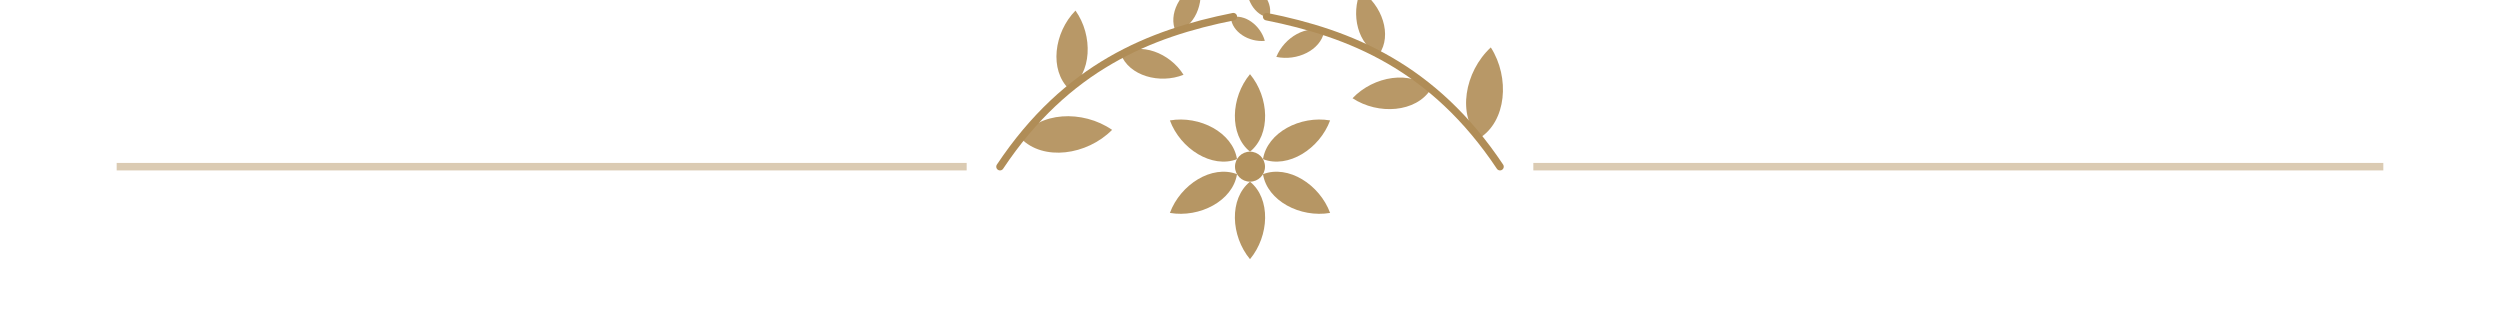
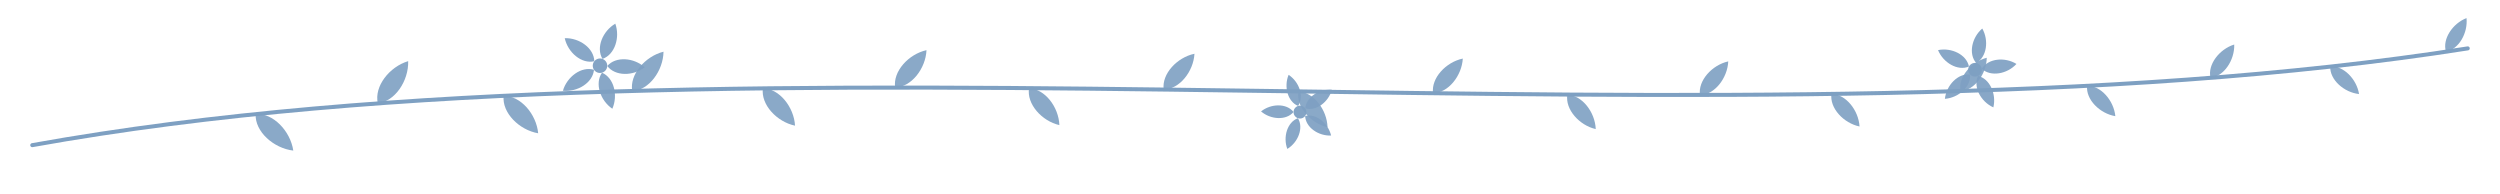
- <svg xmlns="http://www.w3.org/2000/svg" viewBox="0 0 300 40" width="300" height="40" aria-hidden="true">
-   <line x1="14" y1="20" x2="116" y2="20" stroke="#B08D57" stroke-width="0.9" stroke-opacity="0.45" />
-   <line x1="184" y1="20" x2="286" y2="20" stroke="#B08D57" stroke-width="0.9" stroke-opacity="0.45" />
-   <path d="M120.0,20.0 C128.0,8.0 138.0,4.0 148.0,2.0" fill="none" stroke="#B08D57" stroke-width="0.9" stroke-linecap="round" />
-   <g transform="translate(122.5,16.6) rotate(84.7) scale(1.00)">
-     <path d="M0,0 C3.0,-2.42 2.76,-7.7 0,-11 C-2.76,-7.7 -3.0,-2.42 0,0 Z" fill="#B08D57" fill-opacity="0.9" />
+ <svg xmlns="http://www.w3.org/2000/svg" viewBox="0 0 620 48" width="100%" height="auto" aria-hidden="true">
+   <path d="M8.0,36.0 C186.0,4.0 434.0,40.0 612.0,12.0" fill="none" stroke="#7EA0C2" stroke-width="1.0" stroke-linecap="round" />
+   <g transform="translate(63.4,28.3) rotate(134.1) scale(1.00)">
+     <path d="M0,0 C3.25,-2.86 2.99,-9.1 0,-13 C-2.99,-9.1 -3.25,-2.86 0,0 Z" fill="#7EA0C2" fill-opacity="0.9" />
  </g>
-   <g transform="translate(128.3,10.7) rotate(4.6) scale(0.86)">
-     <path d="M0,0 C3.0,-2.42 2.76,-7.7 0,-11 C-2.76,-7.7 -3.0,-2.42 0,0 Z" fill="#B08D57" fill-opacity="0.9" />
+   <g transform="translate(93.7,25.6) rotate(35.8) scale(0.99)">
+     <path d="M0,0 C3.25,-2.86 2.99,-9.1 0,-13 C-2.99,-9.1 -3.25,-2.86 0,0 Z" fill="#7EA0C2" fill-opacity="0.9" />
  </g>
-   <g transform="translate(134.5,6.5) rotate(108.2) scale(0.72)">
-     <path d="M0,0 C3.0,-2.42 2.76,-7.7 0,-11 C-2.76,-7.7 -3.0,-2.42 0,0 Z" fill="#B08D57" fill-opacity="0.9" />
+   <g transform="translate(124.9,23.8) rotate(137.2) scale(0.97)">
+     <path d="M0,0 C3.25,-2.86 2.99,-9.1 0,-13 C-2.99,-9.1 -3.25,-2.86 0,0 Z" fill="#7EA0C2" fill-opacity="0.9" />
  </g>
-   <g transform="translate(141.1,3.8) rotate(25.8) scale(0.59)">
-     <path d="M0,0 C3.0,-2.42 2.76,-7.7 0,-11 C-2.76,-7.7 -3.0,-2.42 0,0 Z" fill="#B08D57" fill-opacity="0.9" />
+   <g transform="translate(156.8,22.6) rotate(38.4) scale(0.96)">
+     <path d="M0,0 C3.25,-2.86 2.99,-9.1 0,-13 C-2.99,-9.1 -3.25,-2.86 0,0 Z" fill="#7EA0C2" fill-opacity="0.9" />
  </g>
-   <g transform="translate(147.7,2.1) rotate(124.5) scale(0.45)">
-     <path d="M0,0 C3.0,-2.42 2.76,-7.7 0,-11 C-2.76,-7.7 -3.0,-2.42 0,0 Z" fill="#B08D57" fill-opacity="0.9" />
+   <g transform="translate(189.2,21.9) rotate(139.3) scale(0.94)">
+     <path d="M0,0 C3.25,-2.86 2.99,-9.1 0,-13 C-2.99,-9.1 -3.25,-2.86 0,0 Z" fill="#7EA0C2" fill-opacity="0.9" />
  </g>
-   <path d="M180.0,20.0 C172.0,8.0 162.0,4.0 152.0,2.0" fill="none" stroke="#B08D57" stroke-width="0.9" stroke-linecap="round" />
-   <g transform="translate(177.5,16.6) rotate(7.3) scale(1.00)">
-     <path d="M0,0 C3.0,-2.42 2.76,-7.7 0,-11 C-2.76,-7.7 -3.0,-2.42 0,0 Z" fill="#B08D57" fill-opacity="0.9" />
+   <g transform="translate(222.0,21.7) rotate(40.0) scale(0.93)">
+     <path d="M0,0 C3.25,-2.86 2.99,-9.1 0,-13 C-2.99,-9.1 -3.25,-2.86 0,0 Z" fill="#7EA0C2" fill-opacity="0.9" />
  </g>
-   <g transform="translate(171.7,10.7) rotate(-96.6) scale(0.86)">
-     <path d="M0,0 C3.0,-2.42 2.76,-7.7 0,-11 C-2.76,-7.7 -3.0,-2.42 0,0 Z" fill="#B08D57" fill-opacity="0.9" />
+   <g transform="translate(255.2,21.9) rotate(140.5) scale(0.91)">
+     <path d="M0,0 C3.25,-2.86 2.99,-9.1 0,-13 C-2.99,-9.1 -3.25,-2.86 0,0 Z" fill="#7EA0C2" fill-opacity="0.9" />
  </g>
-   <g transform="translate(165.5,6.5) rotate(-16.2) scale(0.72)">
-     <path d="M0,0 C3.0,-2.42 2.76,-7.7 0,-11 C-2.76,-7.7 -3.0,-2.42 0,0 Z" fill="#B08D57" fill-opacity="0.9" />
+   <g transform="translate(288.6,22.2) rotate(40.7) scale(0.90)">
+     <path d="M0,0 C3.25,-2.86 2.99,-9.1 0,-13 C-2.99,-9.1 -3.25,-2.86 0,0 Z" fill="#7EA0C2" fill-opacity="0.9" />
  </g>
-   <g transform="translate(158.9,3.8) rotate(-117.8) scale(0.59)">
-     <path d="M0,0 C3.0,-2.42 2.76,-7.7 0,-11 C-2.76,-7.7 -3.0,-2.42 0,0 Z" fill="#B08D57" fill-opacity="0.9" />
+   <g transform="translate(322.0,22.7) rotate(140.8) scale(0.88)">
+     <path d="M0,0 C3.25,-2.86 2.99,-9.1 0,-13 C-2.99,-9.1 -3.25,-2.86 0,0 Z" fill="#7EA0C2" fill-opacity="0.9" />
  </g>
-   <g transform="translate(152.3,2.1) rotate(-32.5) scale(0.45)">
-     <path d="M0,0 C3.0,-2.42 2.76,-7.7 0,-11 C-2.76,-7.7 -3.0,-2.42 0,0 Z" fill="#B08D57" fill-opacity="0.9" />
+   <g transform="translate(355.4,23.1) rotate(40.7) scale(0.87)">
+     <path d="M0,0 C3.25,-2.86 2.99,-9.1 0,-13 C-2.99,-9.1 -3.25,-2.86 0,0 Z" fill="#7EA0C2" fill-opacity="0.9" />
  </g>
-   <g transform="translate(150.0,20.0) rotate(0.0) translate(0,-1.8)">
-     <path d="M0,0 C2.52,-2.046 2.318,-6.51 0,-9.3 C-2.318,-6.51 -2.52,-2.046 0,0 Z" fill="#B08D57" fill-opacity="0.92" />
+   <g transform="translate(388.7,23.5) rotate(140.4) scale(0.85)">
+     <path d="M0,0 C3.25,-2.86 2.99,-9.1 0,-13 C-2.99,-9.1 -3.25,-2.86 0,0 Z" fill="#7EA0C2" fill-opacity="0.9" />
  </g>
-   <g transform="translate(150.0,20.0) rotate(60.0) translate(0,-1.8)">
-     <path d="M0,0 C2.52,-2.046 2.318,-6.51 0,-9.3 C-2.318,-6.51 -2.52,-2.046 0,0 Z" fill="#B08D57" fill-opacity="0.92" />
+   <g transform="translate(421.6,23.6) rotate(39.9) scale(0.84)">
+     <path d="M0,0 C3.25,-2.86 2.99,-9.1 0,-13 C-2.99,-9.1 -3.25,-2.86 0,0 Z" fill="#7EA0C2" fill-opacity="0.9" />
  </g>
-   <g transform="translate(150.0,20.0) rotate(120.0) translate(0,-1.8)">
-     <path d="M0,0 C2.52,-2.046 2.318,-6.51 0,-9.3 C-2.318,-6.51 -2.52,-2.046 0,0 Z" fill="#B08D57" fill-opacity="0.92" />
+   <g transform="translate(454.2,23.3) rotate(139.2) scale(0.82)">
+     <path d="M0,0 C3.25,-2.86 2.99,-9.1 0,-13 C-2.99,-9.1 -3.25,-2.86 0,0 Z" fill="#7EA0C2" fill-opacity="0.9" />
  </g>
-   <g transform="translate(150.0,20.0) rotate(180.0) translate(0,-1.8)">
-     <path d="M0,0 C2.52,-2.046 2.318,-6.51 0,-9.3 C-2.318,-6.51 -2.52,-2.046 0,0 Z" fill="#B08D57" fill-opacity="0.92" />
+   <g transform="translate(486.2,22.6) rotate(38.2) scale(0.81)">
+     <path d="M0,0 C3.25,-2.86 2.99,-9.1 0,-13 C-2.99,-9.1 -3.25,-2.86 0,0 Z" fill="#7EA0C2" fill-opacity="0.9" />
  </g>
-   <g transform="translate(150.0,20.0) rotate(240.0) translate(0,-1.8)">
-     <path d="M0,0 C2.52,-2.046 2.318,-6.51 0,-9.3 C-2.318,-6.51 -2.52,-2.046 0,0 Z" fill="#B08D57" fill-opacity="0.92" />
+   <g transform="translate(517.6,21.3) rotate(137.0) scale(0.79)">
+     <path d="M0,0 C3.25,-2.86 2.99,-9.1 0,-13 C-2.99,-9.1 -3.25,-2.86 0,0 Z" fill="#7EA0C2" fill-opacity="0.9" />
  </g>
-   <g transform="translate(150.0,20.0) rotate(300.0) translate(0,-1.8)">
-     <path d="M0,0 C2.52,-2.046 2.318,-6.51 0,-9.3 C-2.318,-6.51 -2.52,-2.046 0,0 Z" fill="#B08D57" fill-opacity="0.92" />
+   <g transform="translate(548.2,19.3) rotate(35.5) scale(0.78)">
+     <path d="M0,0 C3.25,-2.86 2.99,-9.1 0,-13 C-2.99,-9.1 -3.25,-2.86 0,0 Z" fill="#7EA0C2" fill-opacity="0.9" />
  </g>
-   <circle cx="150.0" cy="20.0" r="1.8" fill="#B08D57" fill-opacity="0.95" />
+   <g transform="translate(577.9,16.5) rotate(133.7) scale(0.76)">
+     <path d="M0,0 C3.25,-2.86 2.99,-9.1 0,-13 C-2.99,-9.1 -3.25,-2.86 0,0 Z" fill="#7EA0C2" fill-opacity="0.9" />
+   </g>
+   <g transform="translate(606.6,12.8) rotate(31.5) scale(0.75)">
+     <path d="M0,0 C3.25,-2.86 2.99,-9.1 0,-13 C-2.99,-9.1 -3.25,-2.86 0,0 Z" fill="#7EA0C2" fill-opacity="0.9" />
+   </g>
+   <g transform="translate(148.8,16.3) rotate(20.0) translate(0,-1.8)">
+     <path d="M0,0 C2.52,-2.046 2.318,-6.51 0,-9.3 C-2.318,-6.51 -2.52,-2.046 0,0 Z" fill="#7EA0C2" fill-opacity="0.92" />
+   </g>
+   <g transform="translate(148.8,16.3) rotate(92.0) translate(0,-1.8)">
+     <path d="M0,0 C2.52,-2.046 2.318,-6.51 0,-9.3 C-2.318,-6.51 -2.52,-2.046 0,0 Z" fill="#7EA0C2" fill-opacity="0.92" />
+   </g>
+   <g transform="translate(148.8,16.3) rotate(164.0) translate(0,-1.8)">
+     <path d="M0,0 C2.52,-2.046 2.318,-6.51 0,-9.3 C-2.318,-6.51 -2.52,-2.046 0,0 Z" fill="#7EA0C2" fill-opacity="0.92" />
+   </g>
+   <g transform="translate(148.8,16.3) rotate(236.0) translate(0,-1.8)">
+     <path d="M0,0 C2.52,-2.046 2.318,-6.51 0,-9.3 C-2.318,-6.51 -2.52,-2.046 0,0 Z" fill="#7EA0C2" fill-opacity="0.92" />
+   </g>
+   <g transform="translate(148.8,16.3) rotate(308.0) translate(0,-1.8)">
+     <path d="M0,0 C2.52,-2.046 2.318,-6.51 0,-9.3 C-2.318,-6.51 -2.52,-2.046 0,0 Z" fill="#7EA0C2" fill-opacity="0.92" />
+   </g>
+   <circle cx="148.8" cy="16.3" r="1.8" fill="#7EA0C2" fill-opacity="0.95" />
+   <g transform="translate(322.4,27.8) rotate(55.0) translate(0,-1.6)">
+     <path d="M0,0 C2.184,-1.773 2.009,-5.642 0,-8.06 C-2.009,-5.642 -2.184,-1.773 0,0 Z" fill="#7EA0C2" fill-opacity="0.92" />
+   </g>
+   <g transform="translate(322.4,27.8) rotate(127.0) translate(0,-1.6)">
+     <path d="M0,0 C2.184,-1.773 2.009,-5.642 0,-8.06 C-2.009,-5.642 -2.184,-1.773 0,0 Z" fill="#7EA0C2" fill-opacity="0.92" />
+   </g>
+   <g transform="translate(322.4,27.8) rotate(199.0) translate(0,-1.6)">
+     <path d="M0,0 C2.184,-1.773 2.009,-5.642 0,-8.06 C-2.009,-5.642 -2.184,-1.773 0,0 Z" fill="#7EA0C2" fill-opacity="0.92" />
+   </g>
+   <g transform="translate(322.4,27.8) rotate(271.0) translate(0,-1.6)">
+     <path d="M0,0 C2.184,-1.773 2.009,-5.642 0,-8.06 C-2.009,-5.642 -2.184,-1.773 0,0 Z" fill="#7EA0C2" fill-opacity="0.92" />
+   </g>
+   <g transform="translate(322.4,27.8) rotate(343.0) translate(0,-1.6)">
+     <path d="M0,0 C2.184,-1.773 2.009,-5.642 0,-8.06 C-2.009,-5.642 -2.184,-1.773 0,0 Z" fill="#7EA0C2" fill-opacity="0.92" />
+   </g>
+   <circle cx="322.4" cy="27.8" r="1.6" fill="#7EA0C2" fill-opacity="0.95" />
+   <g transform="translate(489.8,17.3) rotate(10.0) translate(0,-1.7)">
+     <path d="M0,0 C2.352,-1.91 2.164,-6.076 0,-8.68 C-2.164,-6.076 -2.352,-1.91 0,0 Z" fill="#7EA0C2" fill-opacity="0.92" />
+   </g>
+   <g transform="translate(489.8,17.3) rotate(82.0) translate(0,-1.7)">
+     <path d="M0,0 C2.352,-1.91 2.164,-6.076 0,-8.68 C-2.164,-6.076 -2.352,-1.91 0,0 Z" fill="#7EA0C2" fill-opacity="0.92" />
+   </g>
+   <g transform="translate(489.8,17.3) rotate(154.0) translate(0,-1.7)">
+     <path d="M0,0 C2.352,-1.91 2.164,-6.076 0,-8.68 C-2.164,-6.076 -2.352,-1.91 0,0 Z" fill="#7EA0C2" fill-opacity="0.92" />
+   </g>
+   <g transform="translate(489.8,17.3) rotate(226.0) translate(0,-1.7)">
+     <path d="M0,0 C2.352,-1.91 2.164,-6.076 0,-8.68 C-2.164,-6.076 -2.352,-1.91 0,0 Z" fill="#7EA0C2" fill-opacity="0.92" />
+   </g>
+   <g transform="translate(489.8,17.3) rotate(298.0) translate(0,-1.7)">
+     <path d="M0,0 C2.352,-1.91 2.164,-6.076 0,-8.68 C-2.164,-6.076 -2.352,-1.91 0,0 Z" fill="#7EA0C2" fill-opacity="0.92" />
+   </g>
+   <circle cx="489.8" cy="17.3" r="1.7" fill="#7EA0C2" fill-opacity="0.95" />
</svg>
